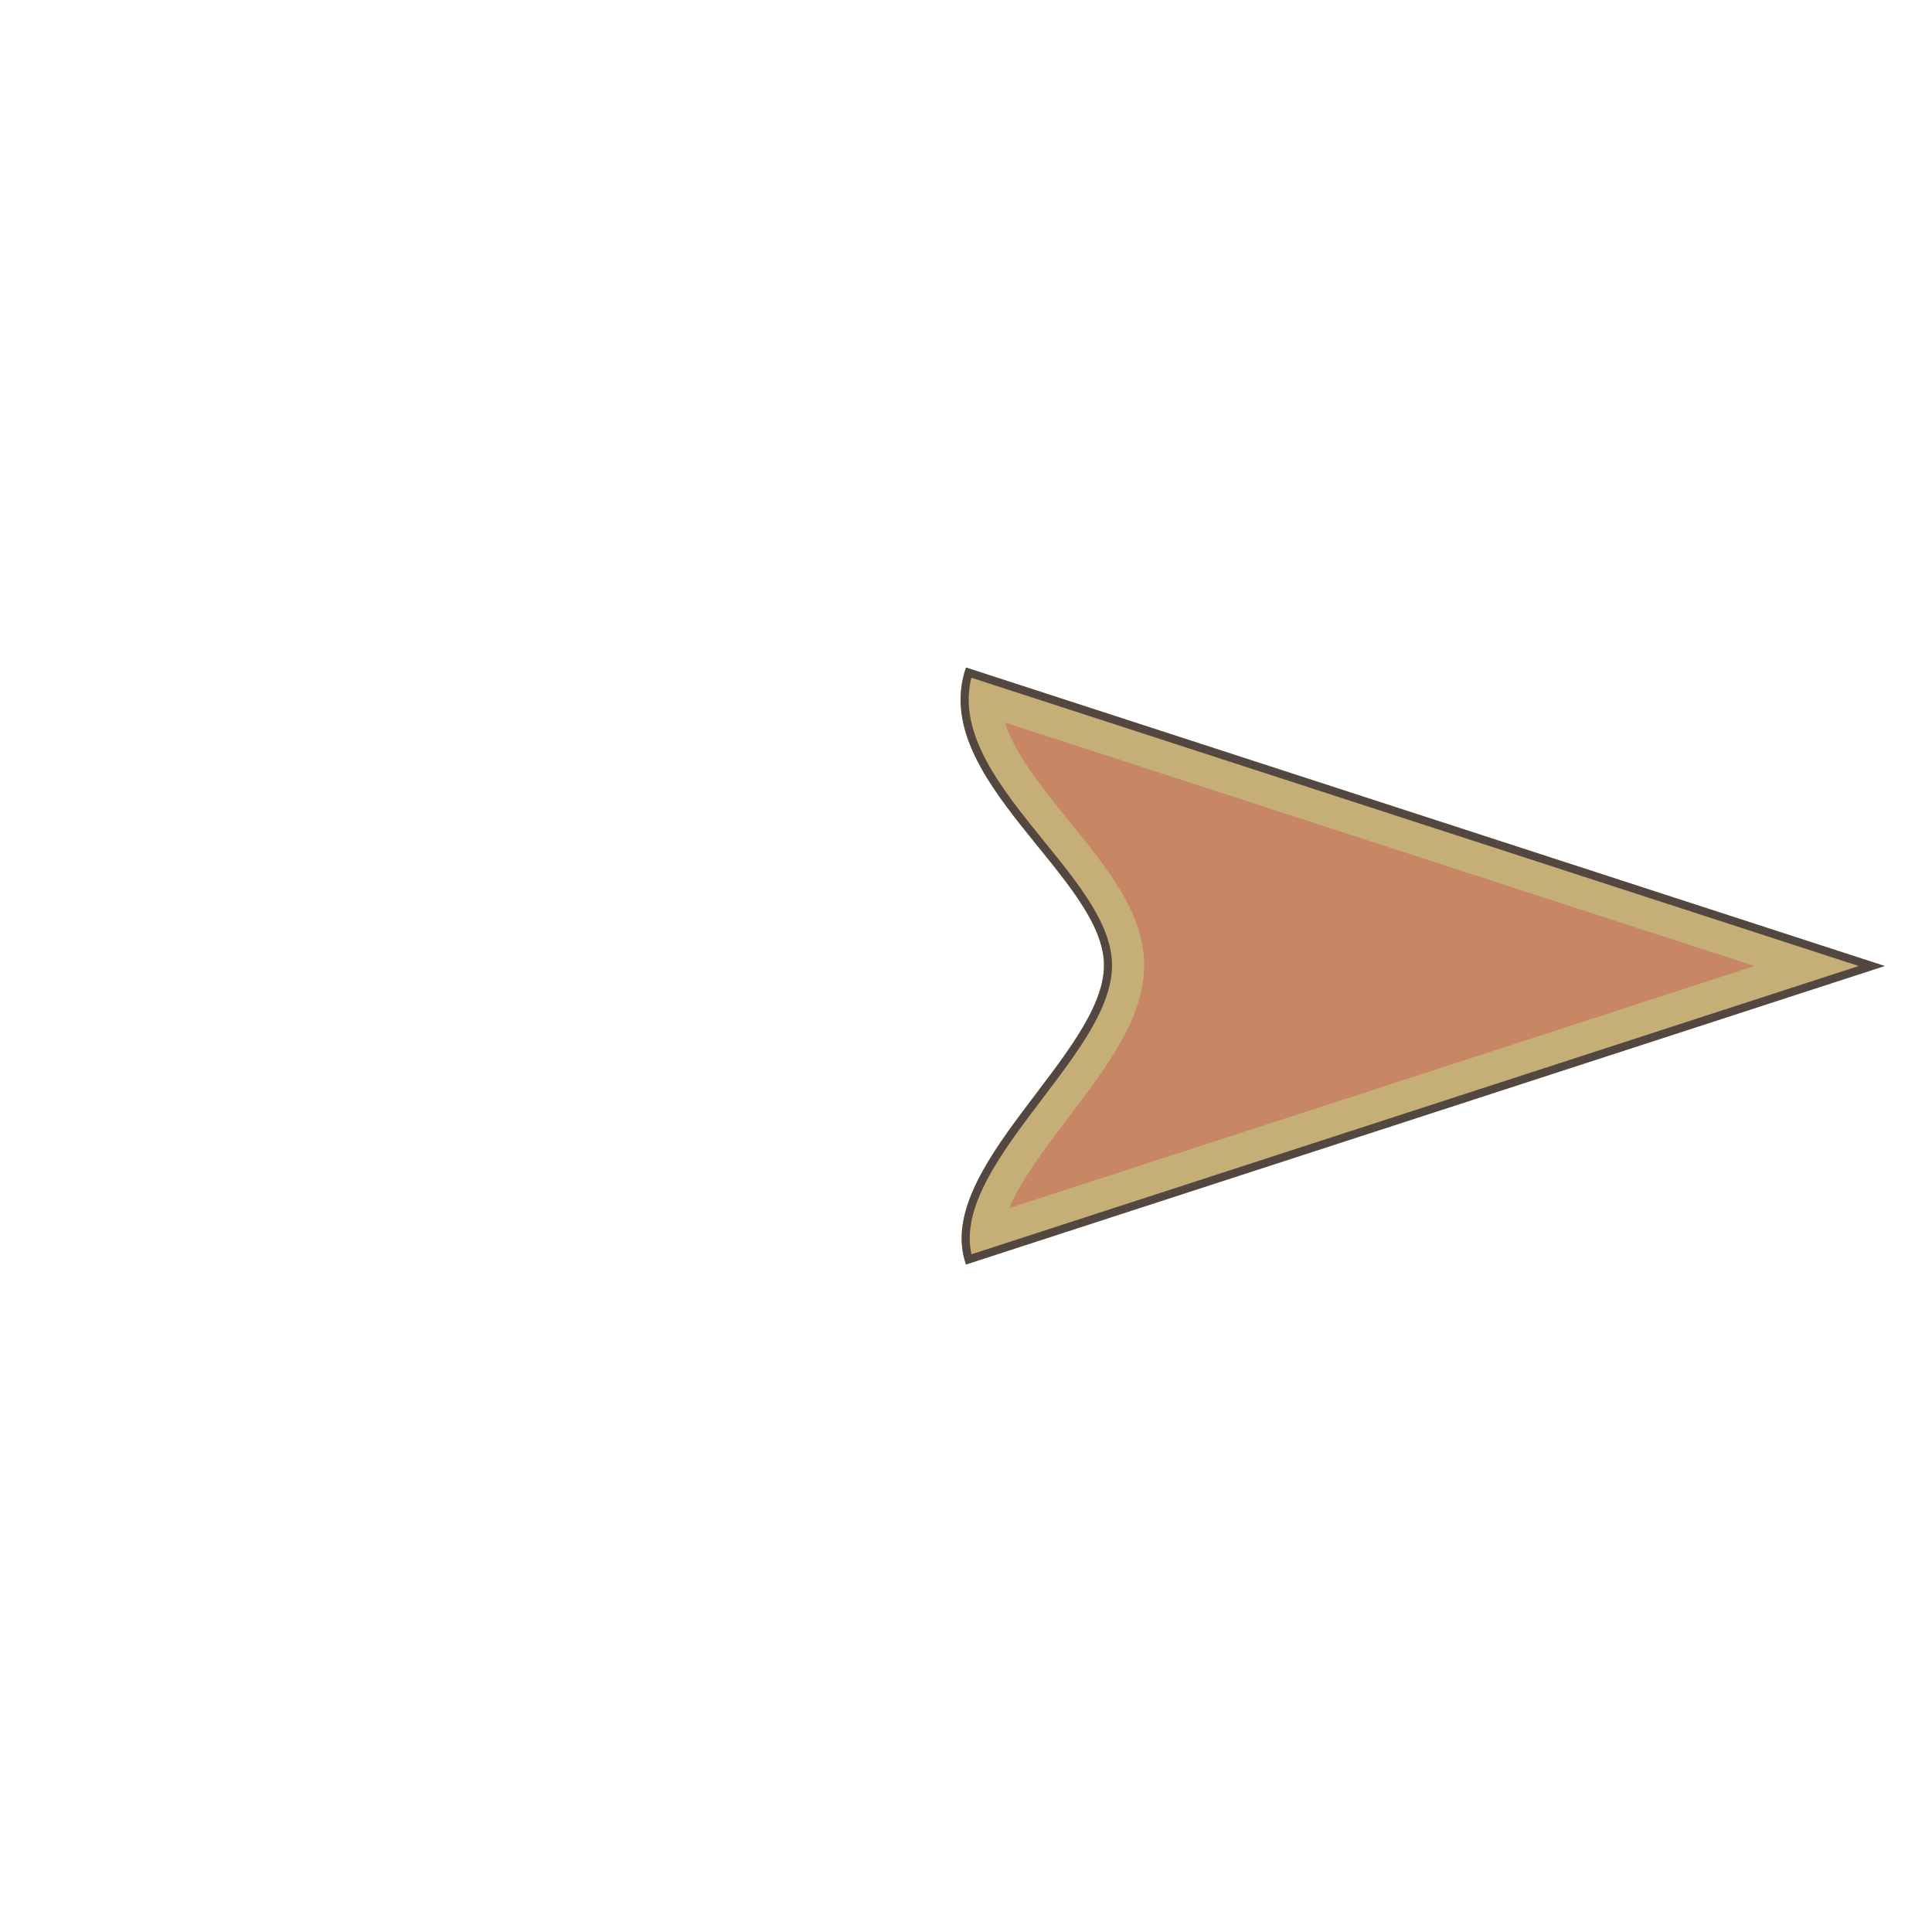
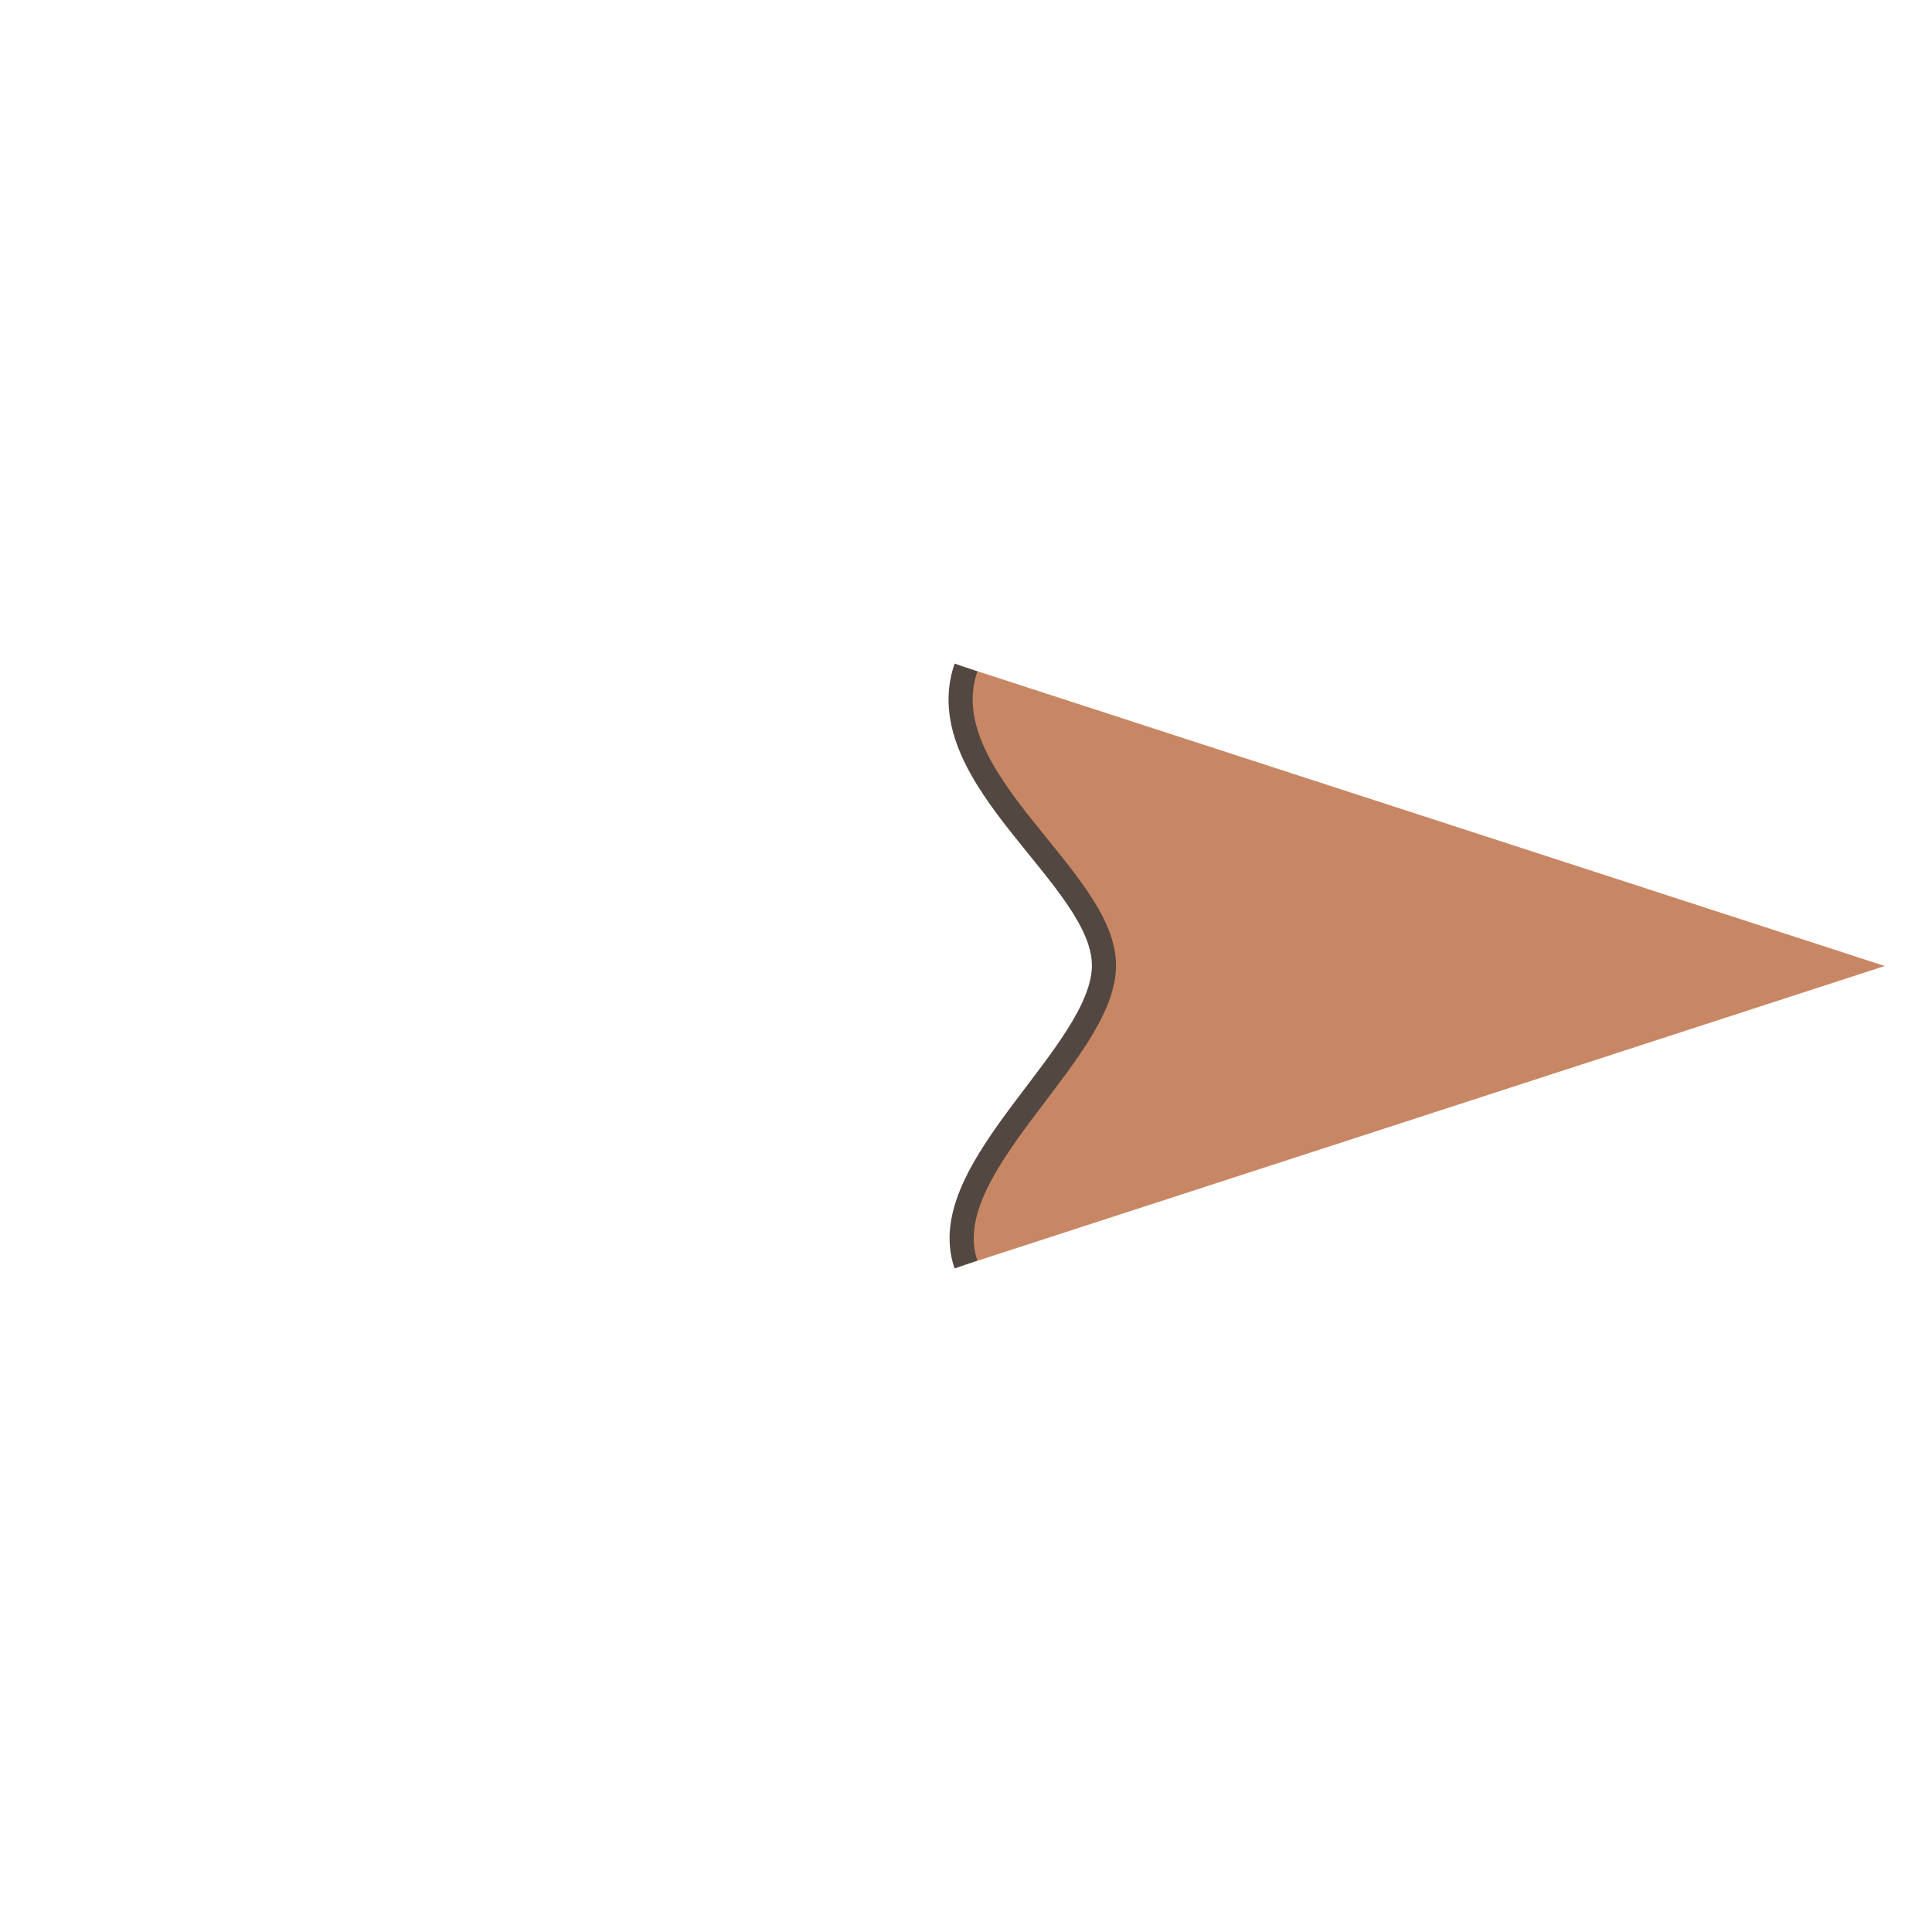
- <svg xmlns="http://www.w3.org/2000/svg" id="_都市" data-name="都市" viewBox="0 0 240 240">
+ <svg xmlns="http://www.w3.org/2000/svg" viewBox="0 0 240 240">
  <defs>
    <style>
      .cls-1 {
-         fill: #534741;
+         fill: none;
+         stroke: #534741;
+         stroke-width: 3px;
      }

      .cls-2 {
        fill: #c88764;
      }
- 
-       .cls-3 {
-         fill: #c6ae77;
-       }
    </style>
  </defs>
-   <path class="cls-2" d="M121.96,153.82c.01-4.95,4.43-10.78,8.73-16.44,4.57-6.03,8.89-11.72,8.95-17.35.06-5.58-4.22-10.85-8.75-16.44-4.65-5.73-9.44-11.64-9.02-17.43l104.17,33.85-104.07,33.82Z" />
-   <path class="cls-3" d="M124.83,89.75l93.11,30.25-92.58,30.08c1.47-3.49,4.51-7.5,7.31-11.19,4.83-6.37,9.39-12.38,9.46-18.84.07-6.48-4.49-12.09-9.31-18.04-3.34-4.12-6.76-8.33-7.99-12.27M120,82.92c-4.75,13.78,17.25,26.17,17.14,37.08-.11,10.91-21.3,25.16-17.14,37.08l114.13-37.08-114.13-37.08h0Z" />
-   <path class="cls-1" d="M120.67,84.19l110.23,35.81-110.22,35.81c-1.34-5.95,3.82-12.75,8.82-19.34,4.42-5.82,8.59-11.33,8.64-16.46.05-5.04-4.06-10.11-8.42-15.48-5.32-6.56-10.81-13.33-9.05-20.34M120,82.92c-4.75,13.78,17.25,26.17,17.14,37.08-.11,10.91-21.3,25.16-17.14,37.08l114.13-37.08-114.13-37.08h0Z" />
+   <g id="_都市" data-name="都市">
+     <path class="cls-2" d="M234.13,120l-114.13,37.08c-4.16-11.92,17.03-26.17,17.14-37.08.11-10.91-21.88-23.3-17.14-37.08l114.13,37.08Z" />
+   </g>
+   <g id="_城壁" data-name="城壁">
+     <path class="cls-1" d="M120,157.08c-4.16-11.92,17.03-26.17,17.14-37.08.11-10.91-21.88-23.3-17.14-37.08" />
+   </g>
</svg>
